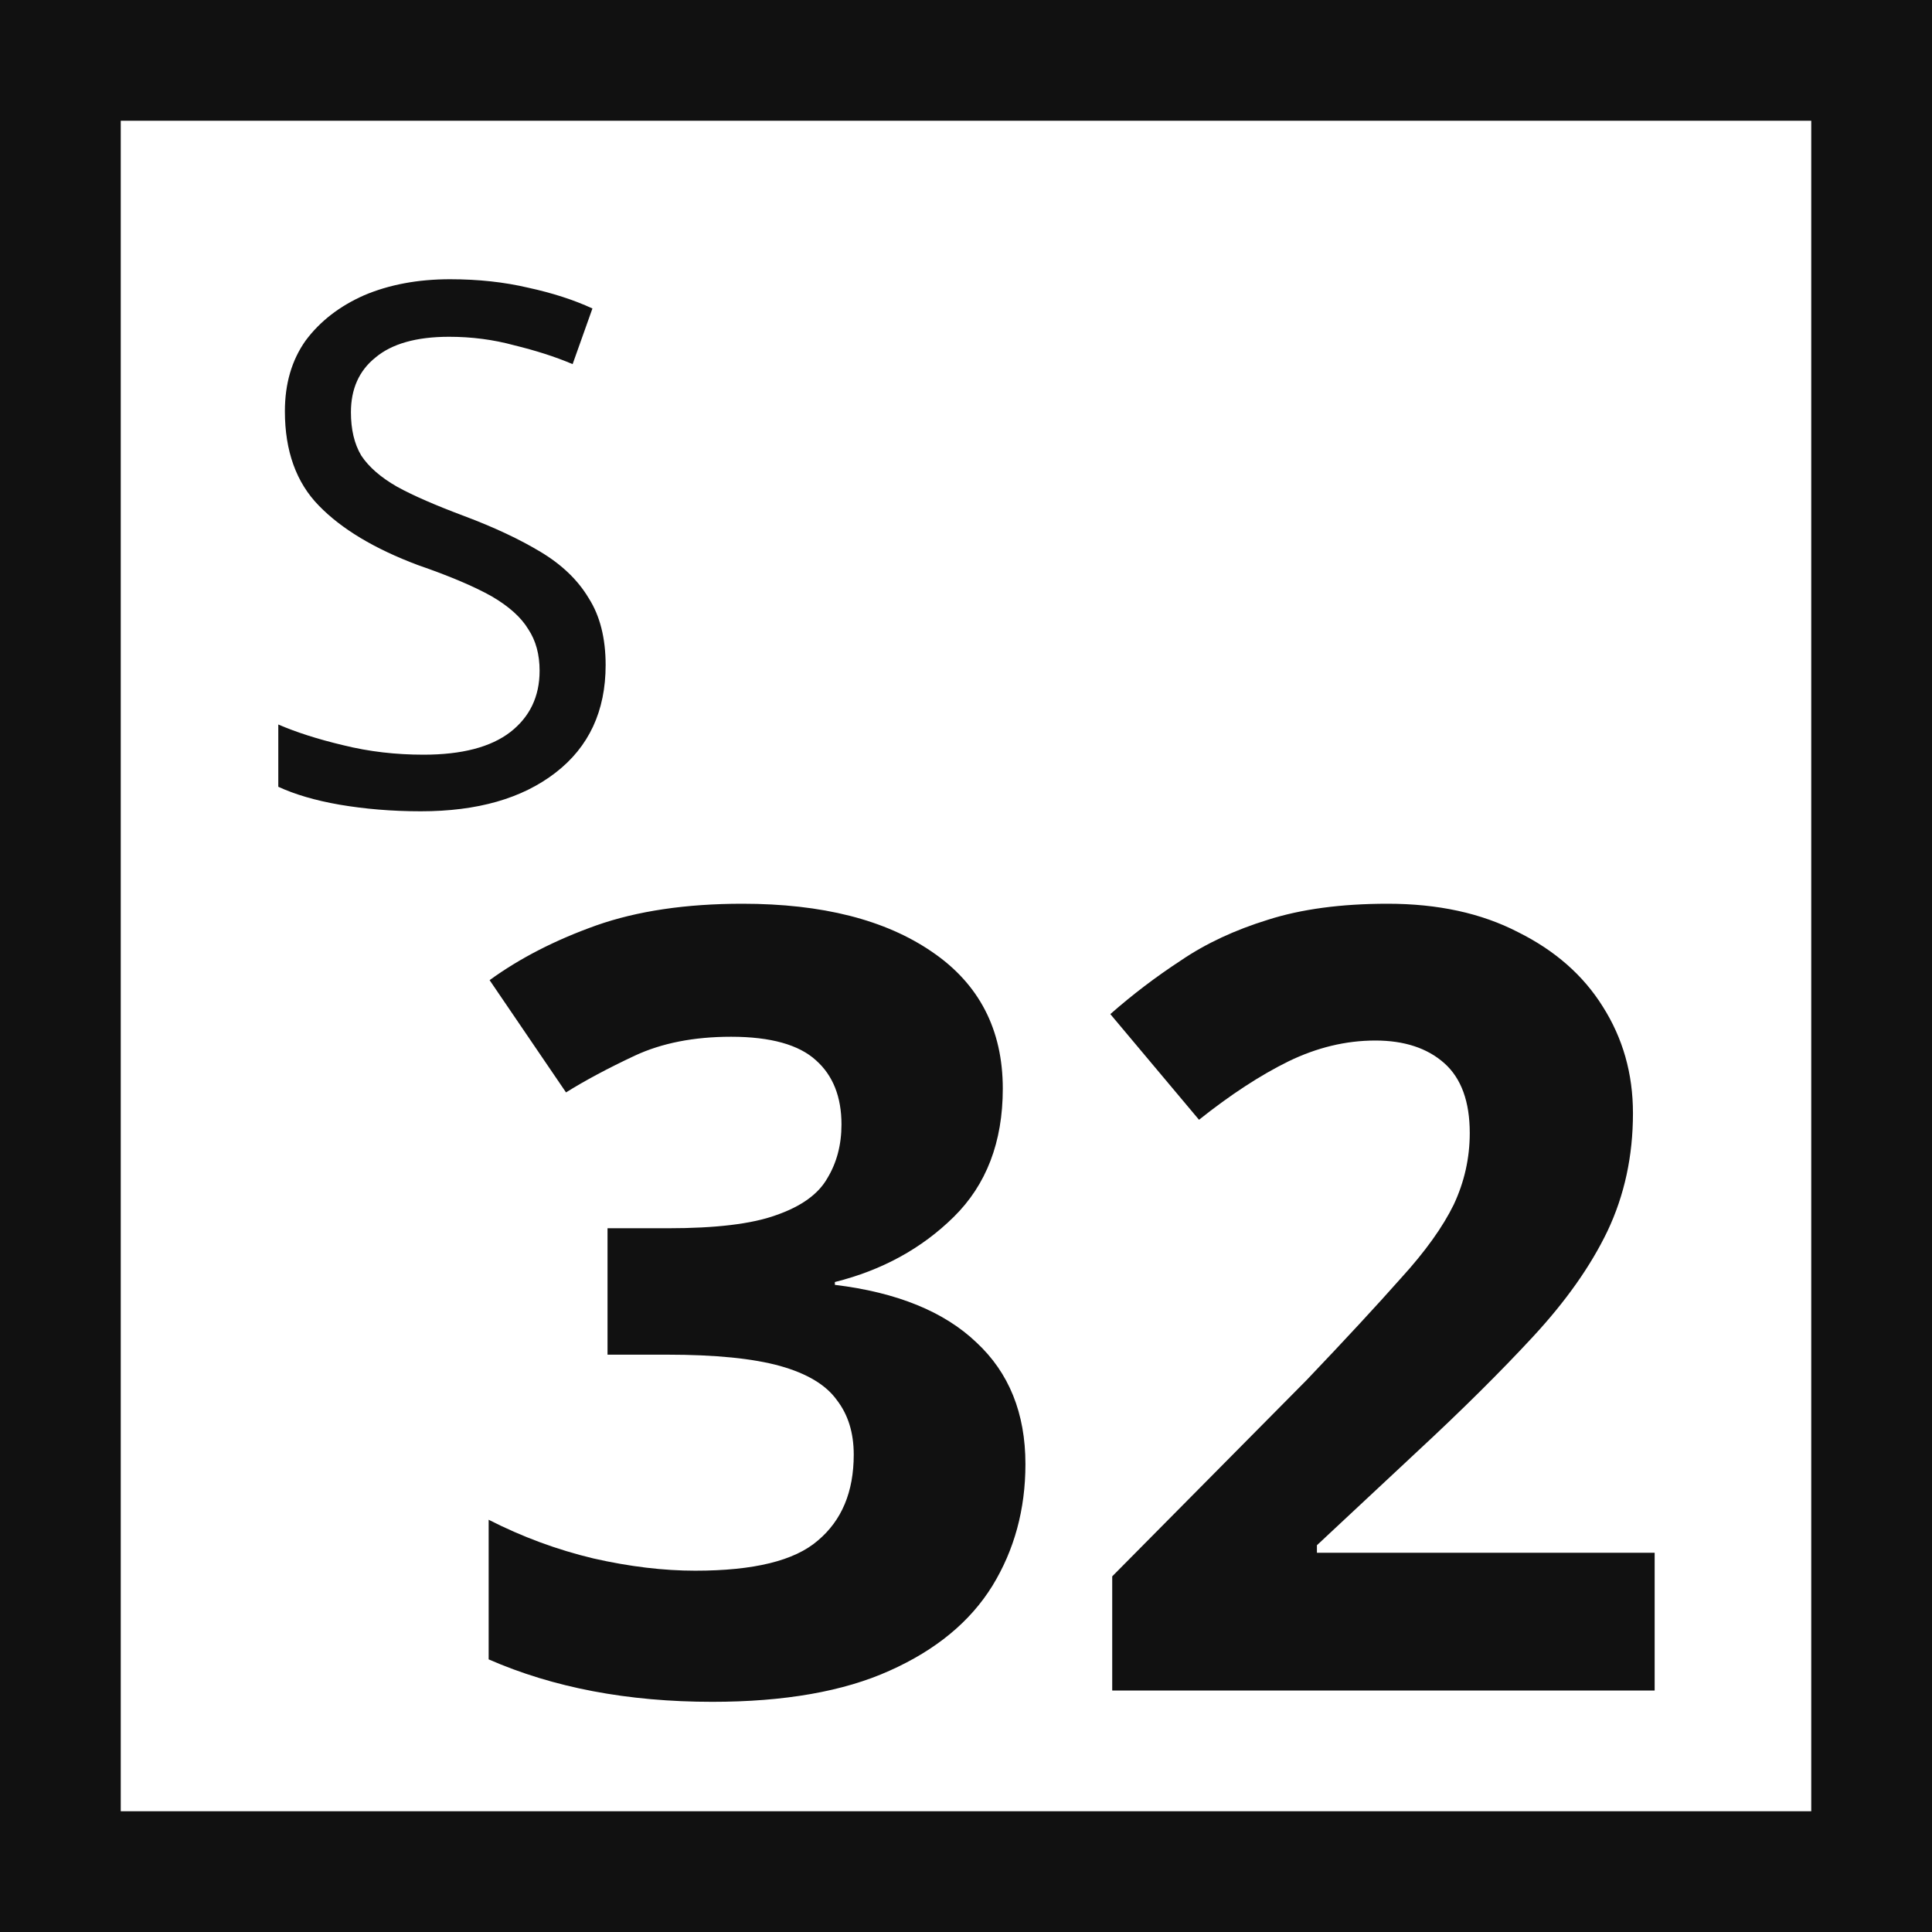
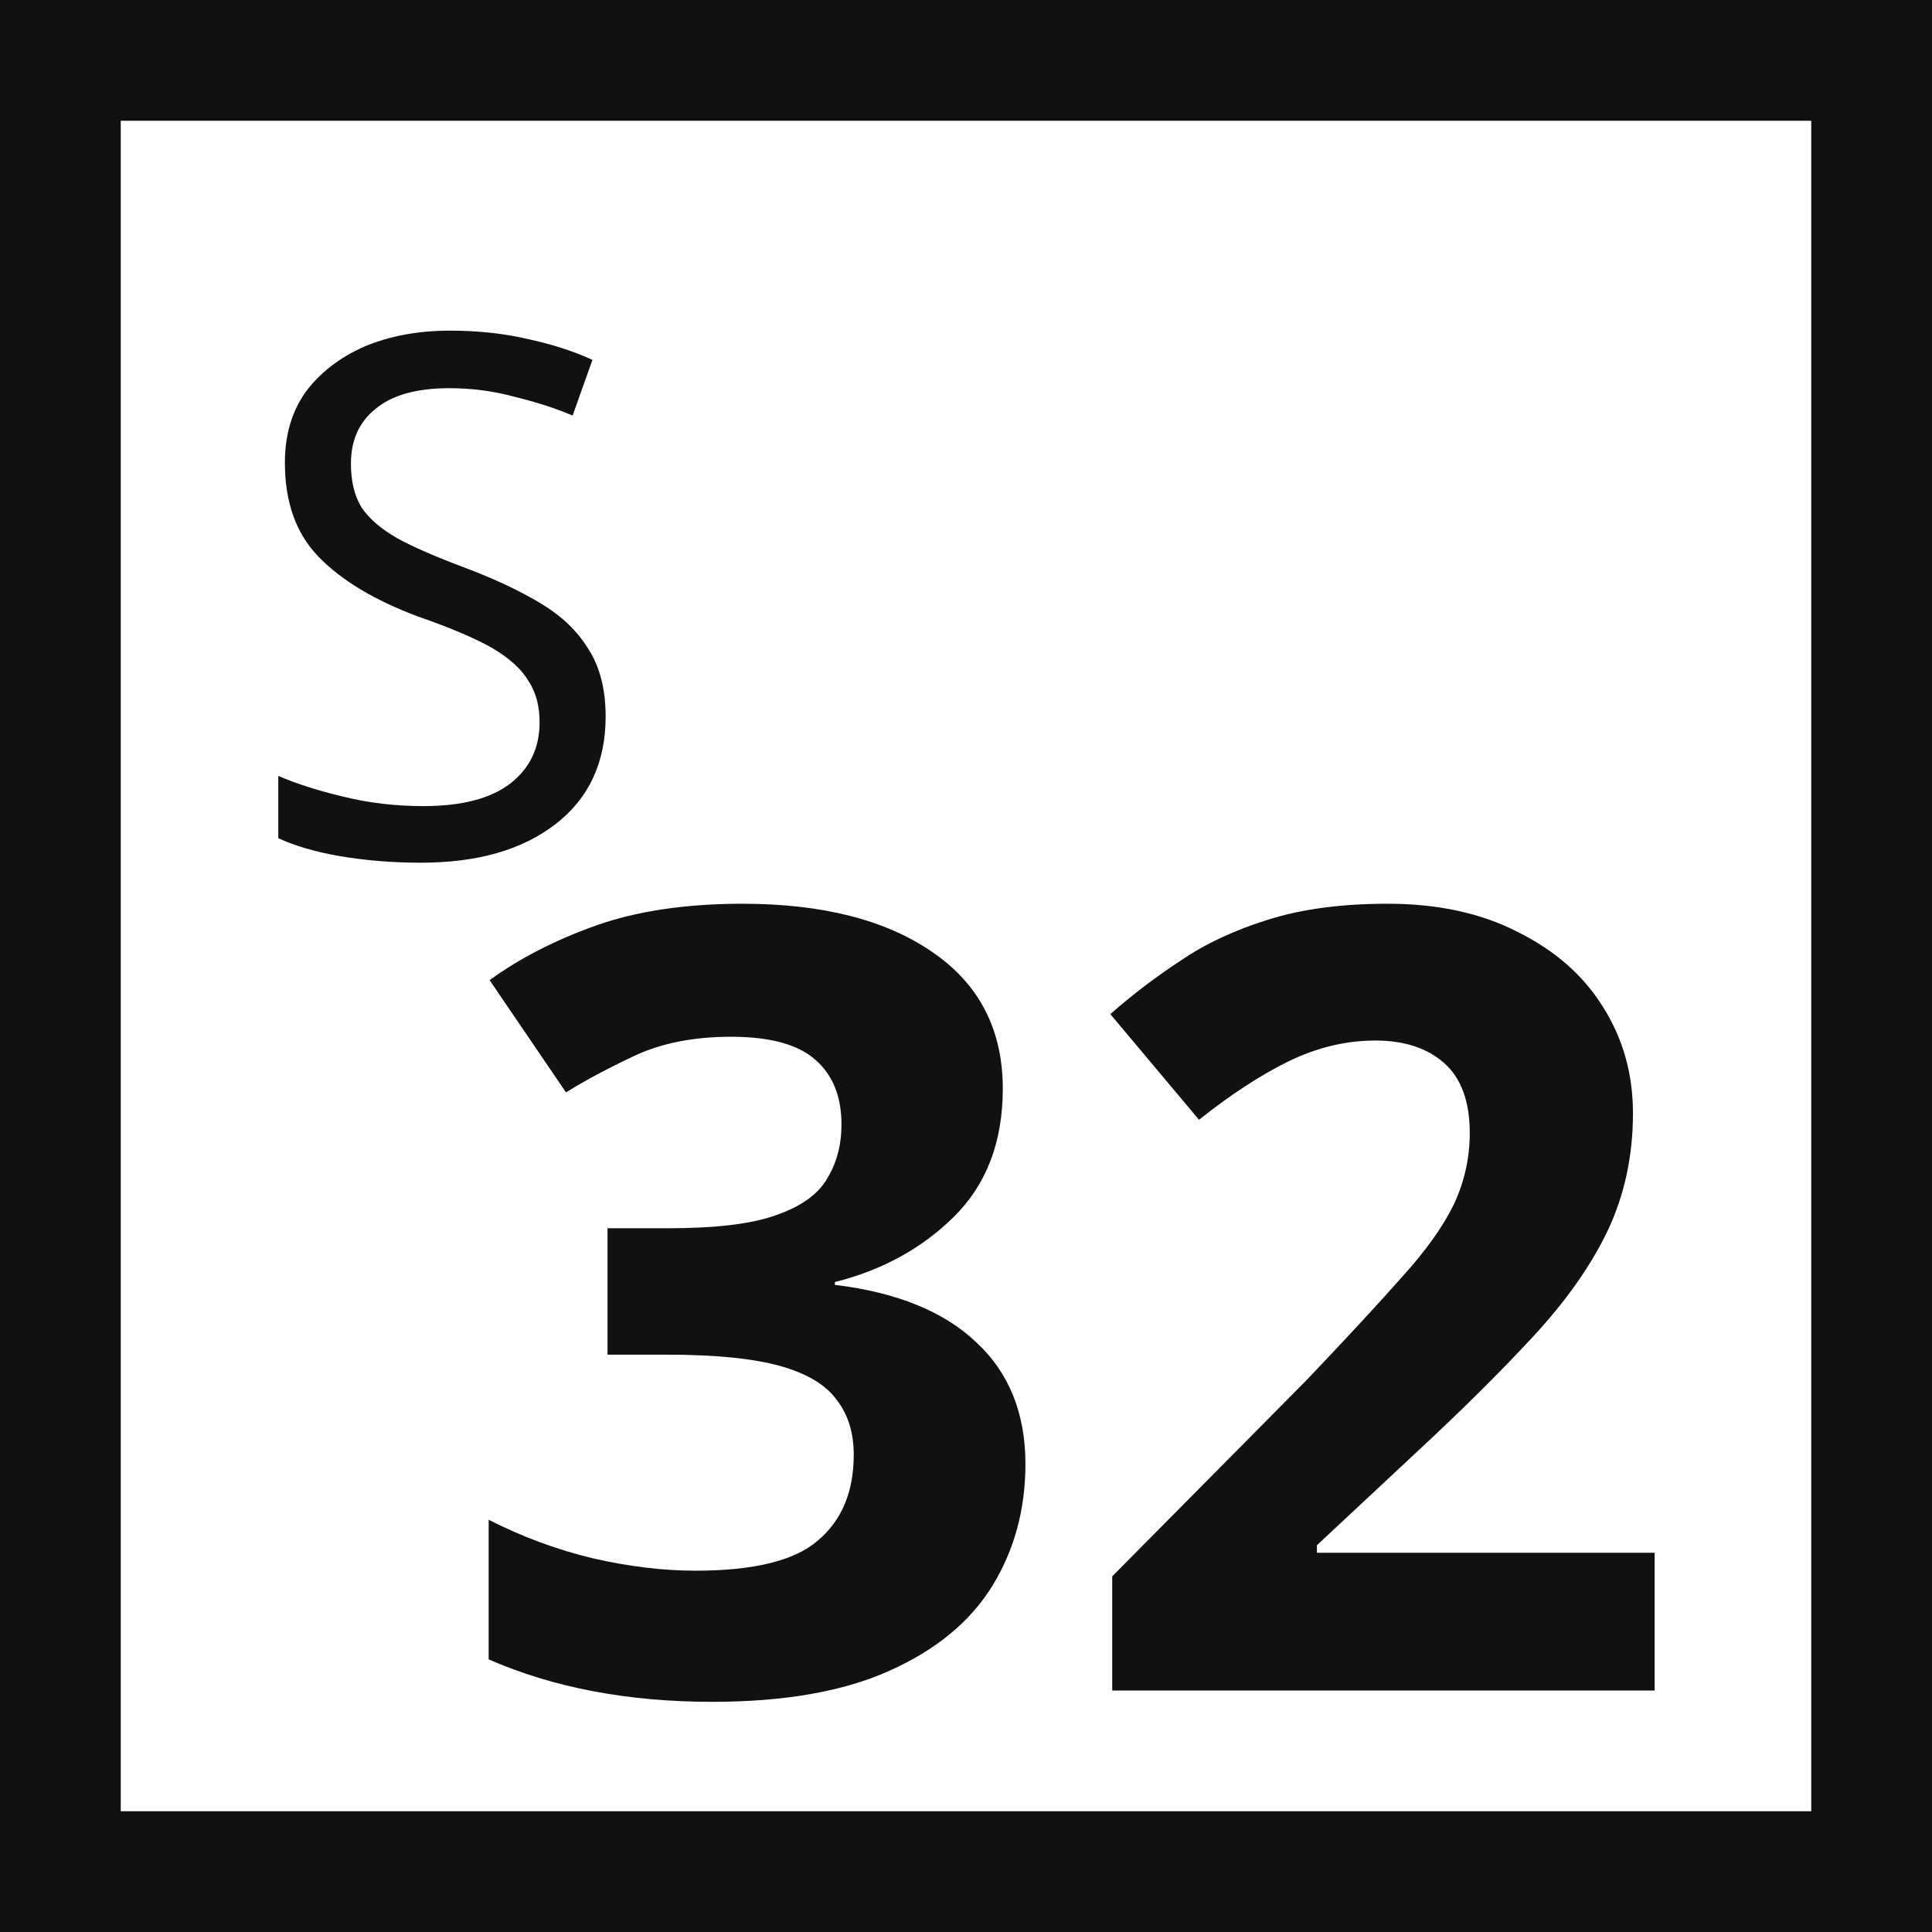
<svg xmlns="http://www.w3.org/2000/svg" width="32" height="32">
  <rect x="1" y="1" width="30" height="30" stroke-width="2" stroke="#111" fill="#fff" />
-   <text x="4" y="4" font-family="sans-serif" font-size="12" textLength="24" dominant-baseline="text-before-edge" fill="#111">S</text>
+   <text x="4" y="10" font-family="sans-serif" font-size="12" textLength="24" dominant-baseline="middle" fill="#111">S</text>
  <text x="28" y="28" font-family="sans-serif" font-weight="bold" font-size="18" text-anchor="end" dominant-baseline="alphabetic" fill="#111">32</text>
</svg>
